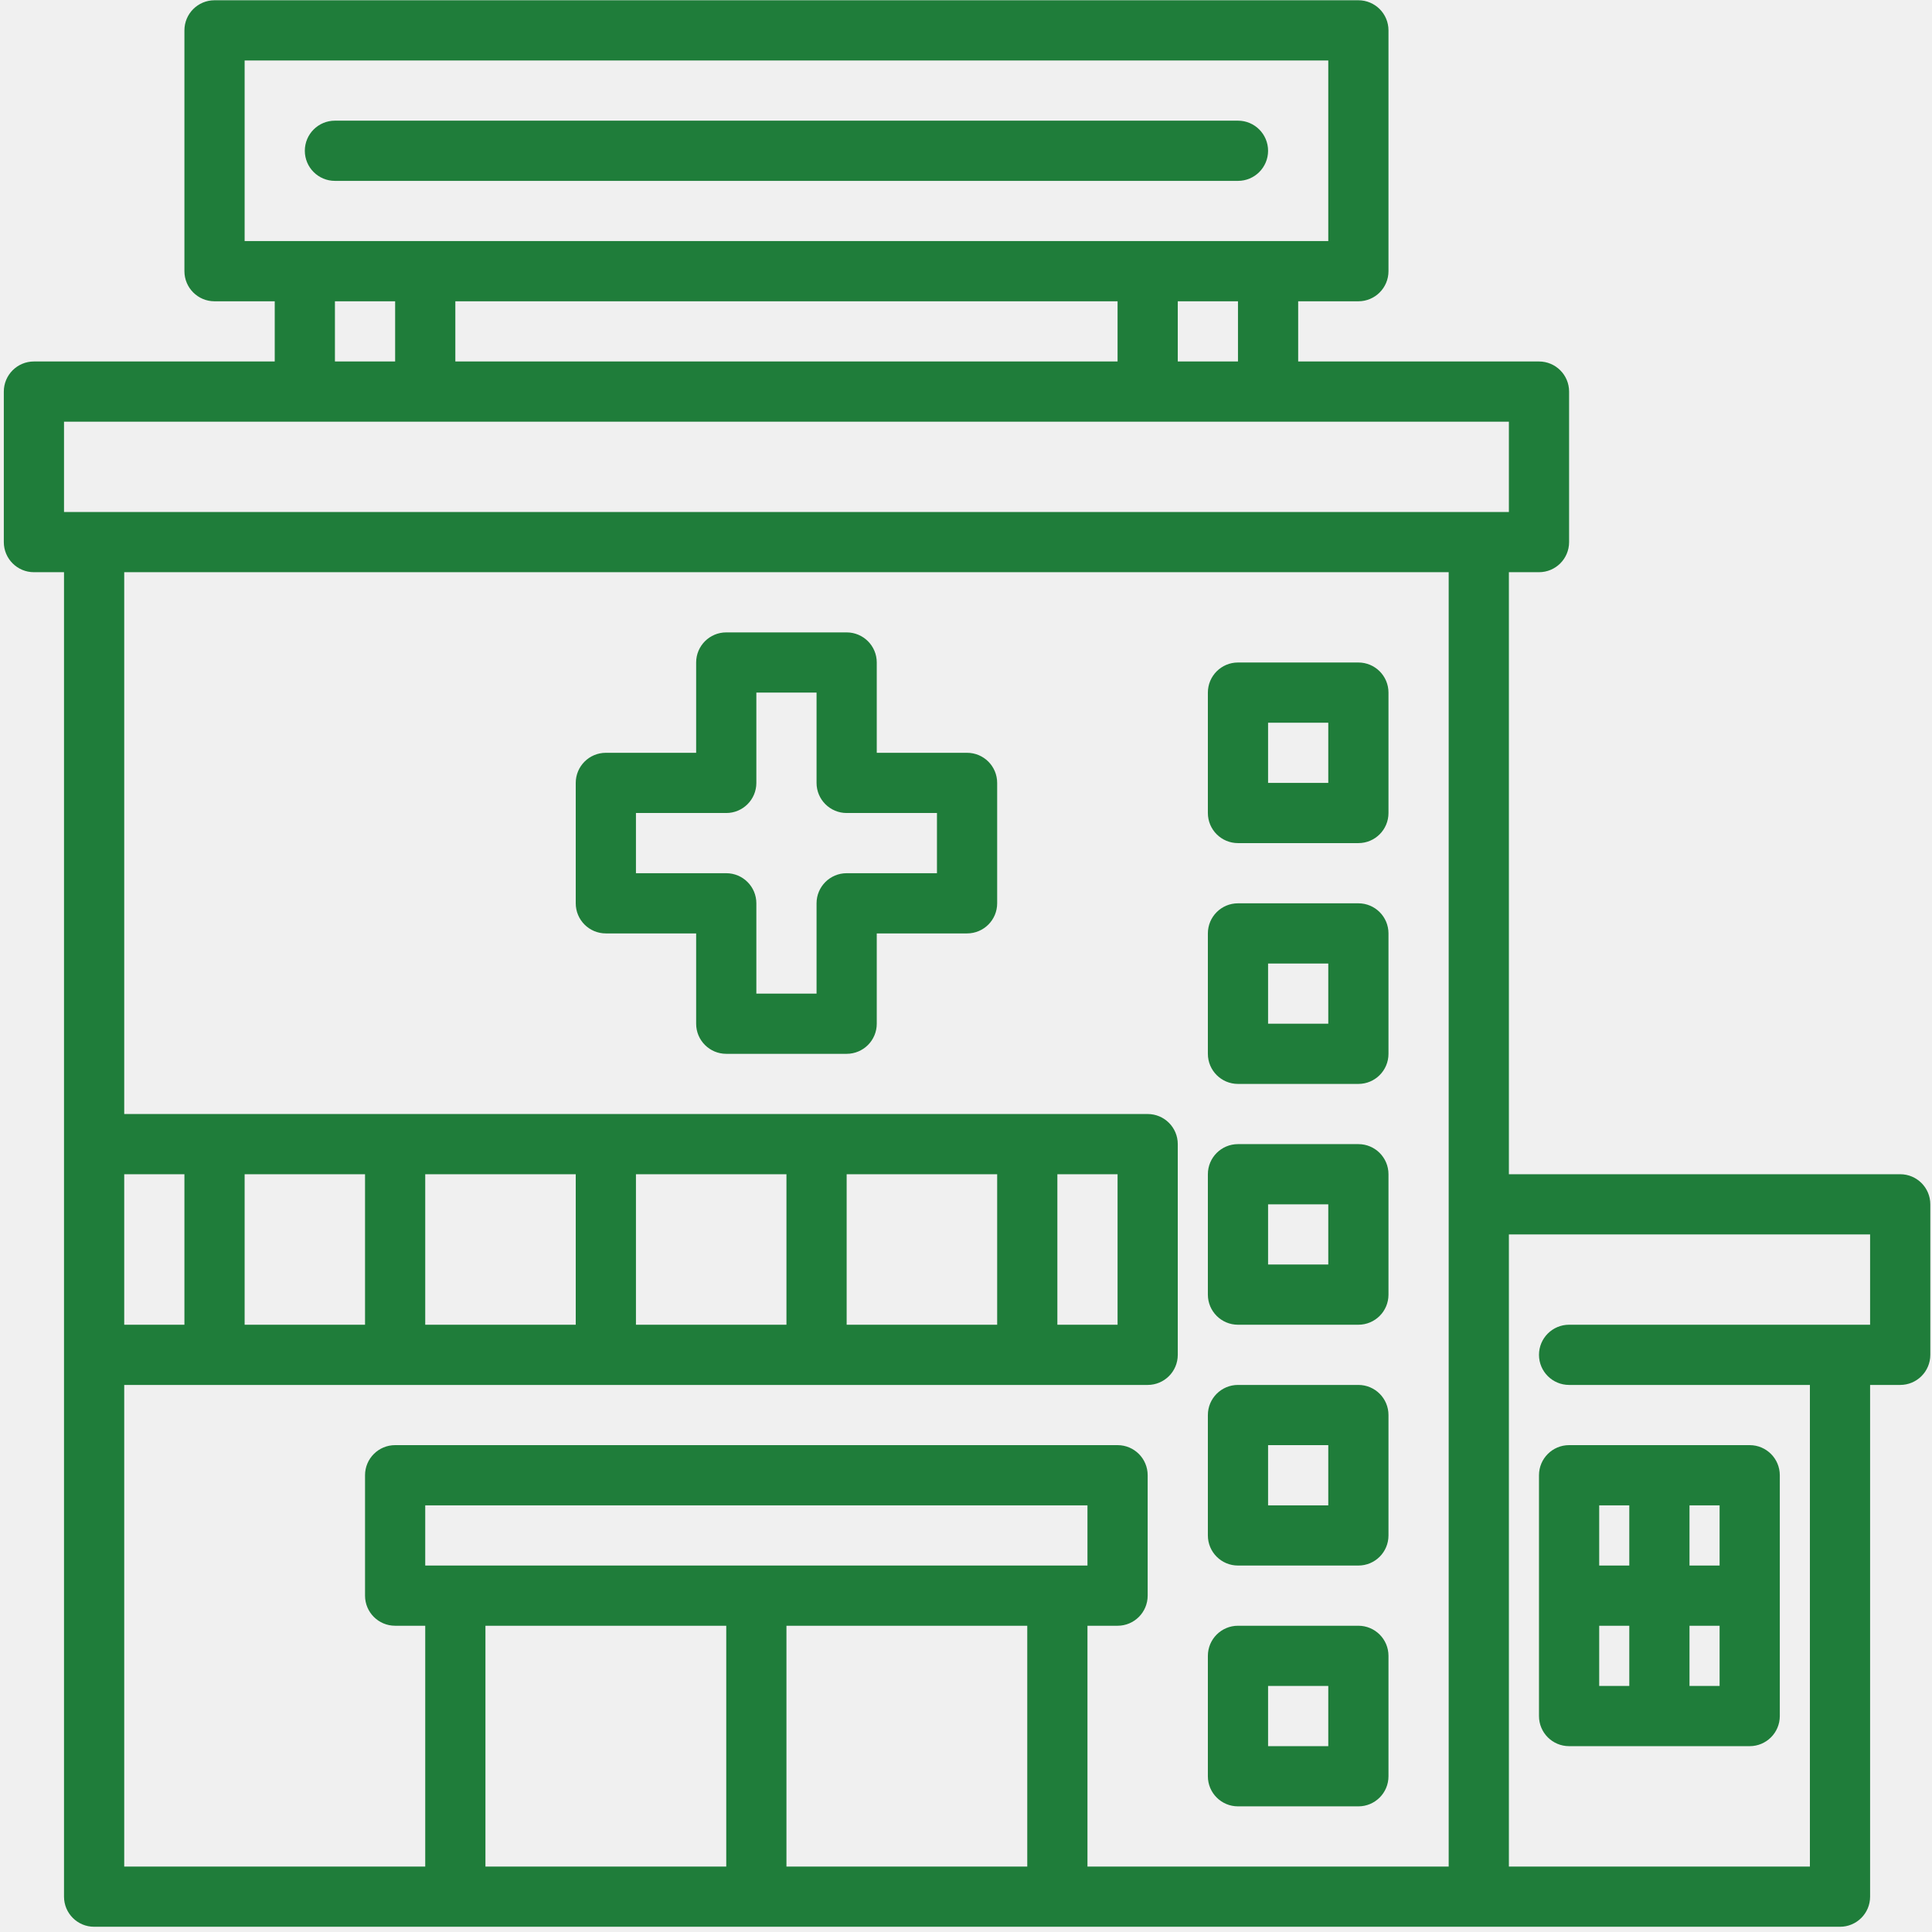
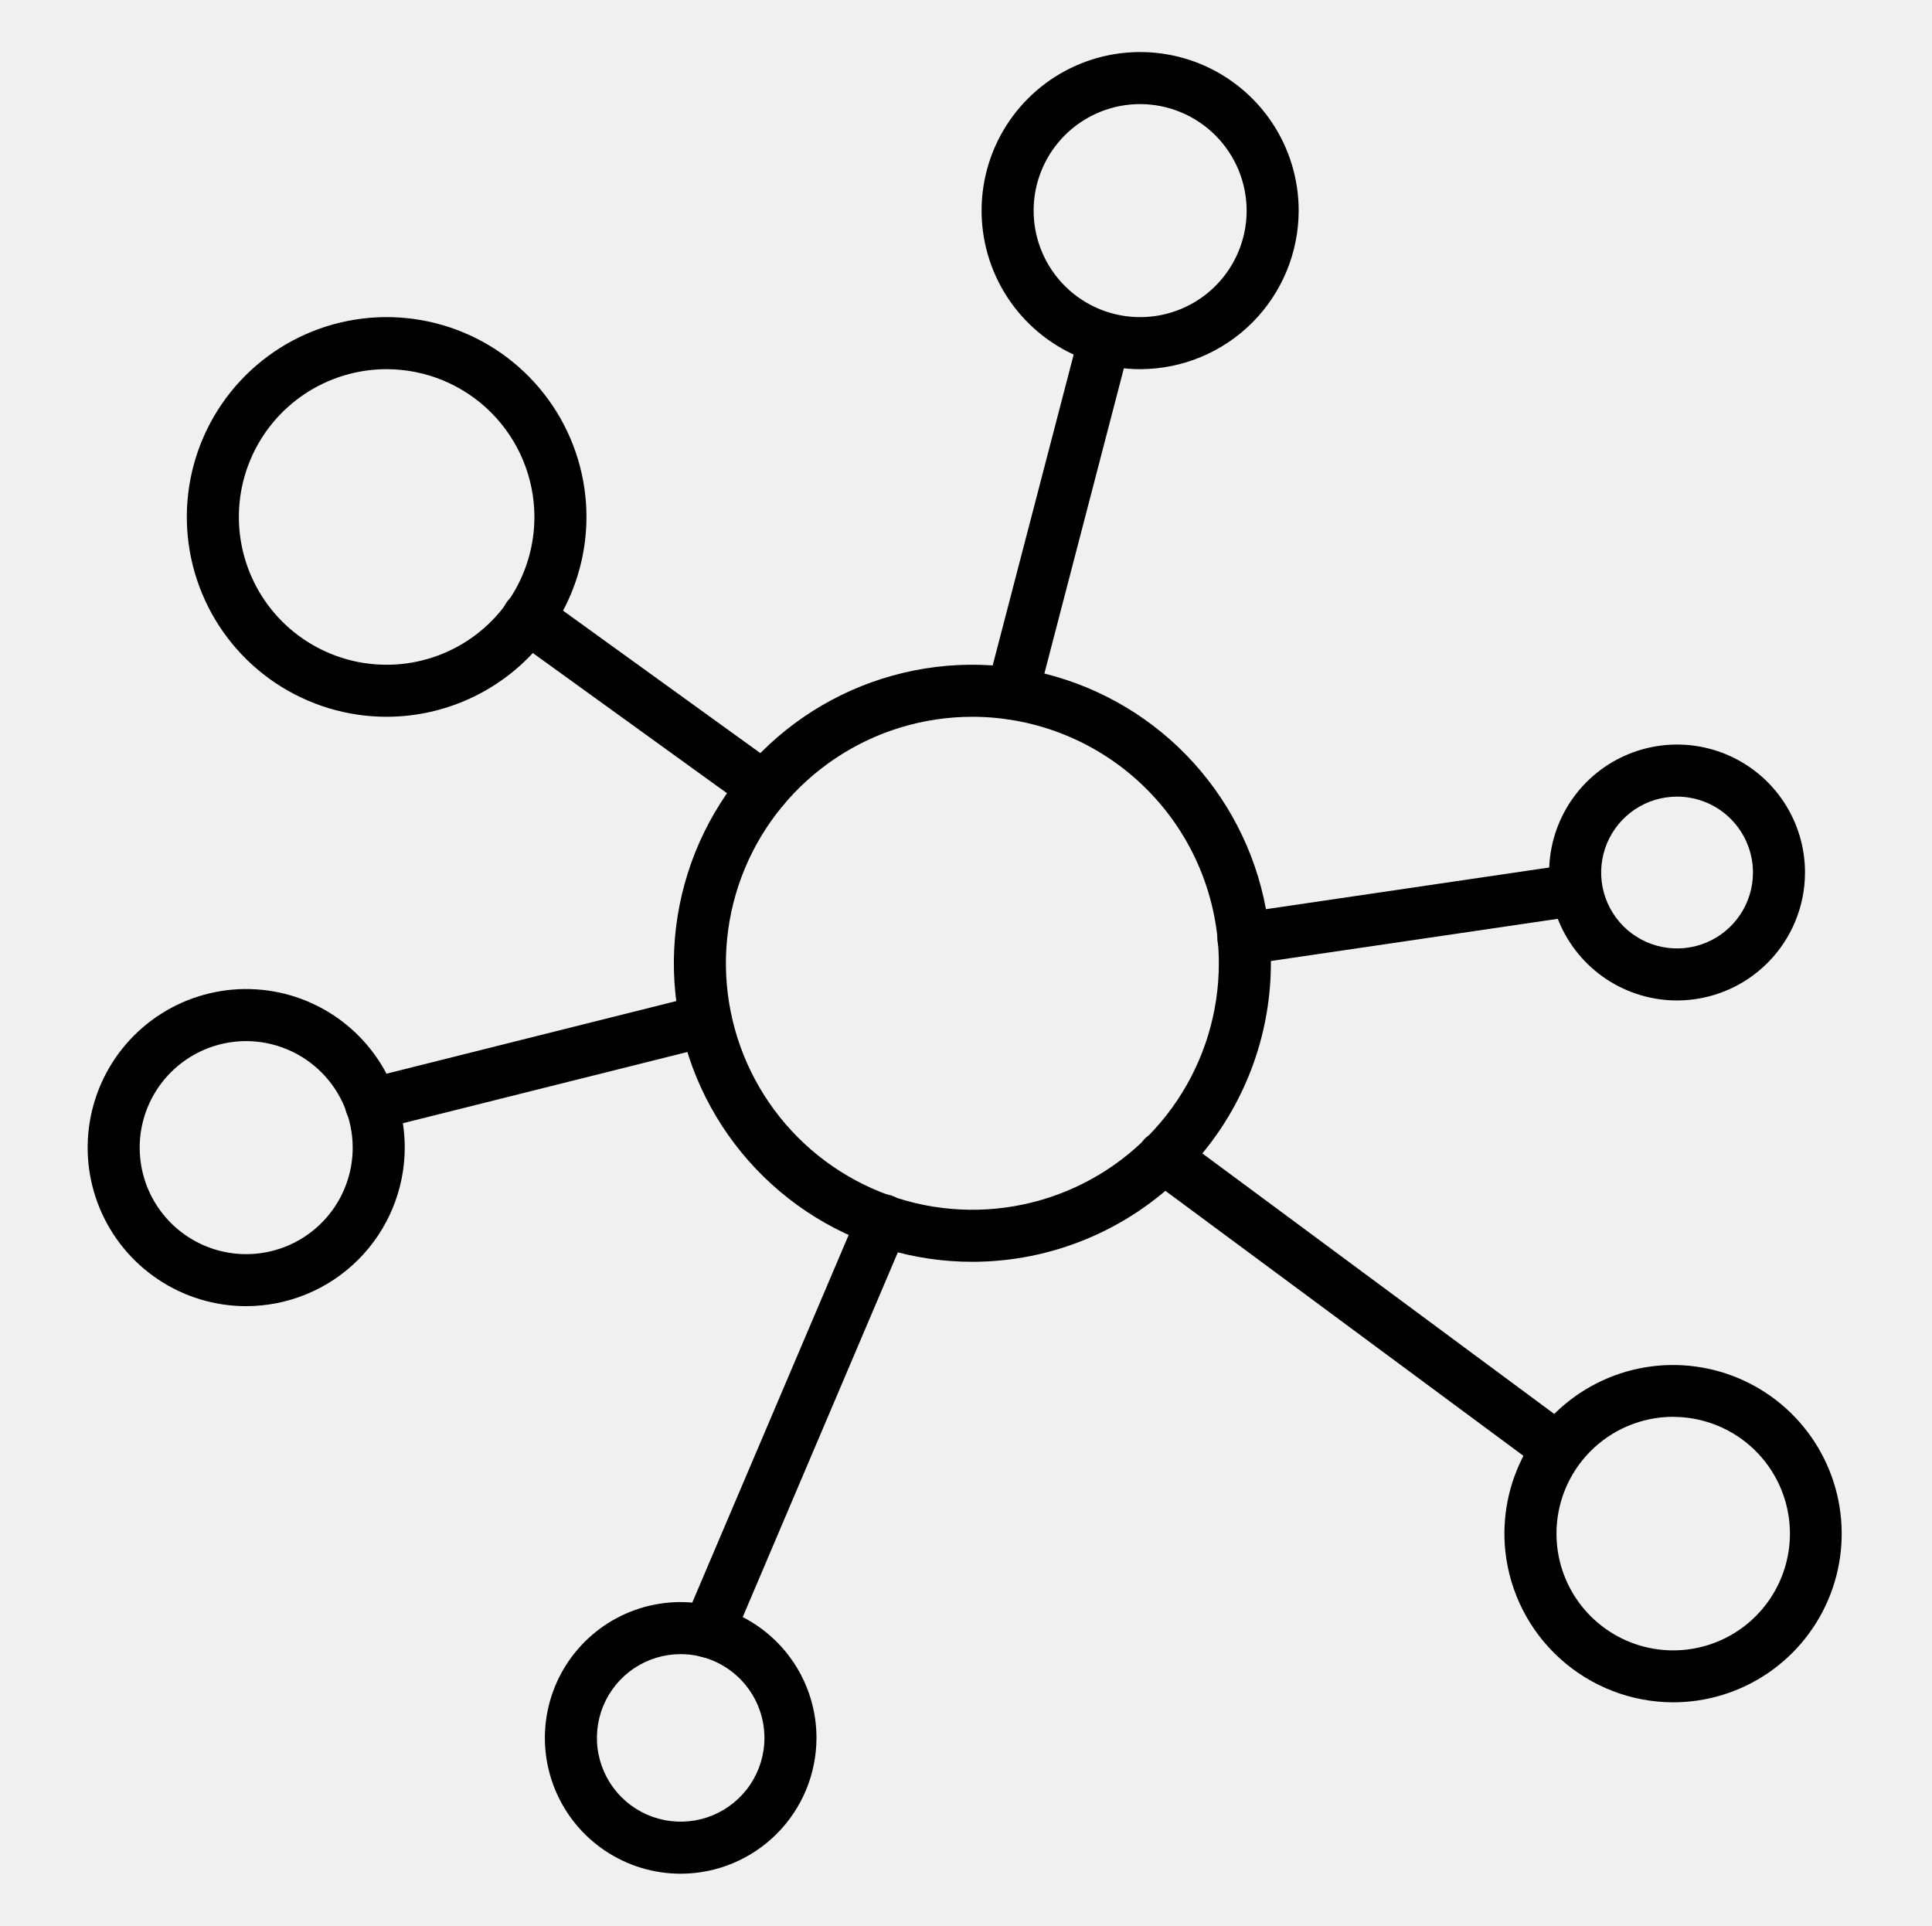
- <svg xmlns="http://www.w3.org/2000/svg" width="351" height="351" viewBox="0 0 351 351" fill="none">
-   <g clip-path="url(#clip0_0_782)">
-     <path d="M175.693 136.767H159.287V120.361C159.287 117.337 156.837 114.892 153.818 114.892H131.943C128.924 114.892 126.474 117.337 126.474 120.361V136.767H110.068C107.049 136.767 104.599 139.212 104.599 142.236V164.111C104.599 167.135 107.049 169.58 110.068 169.58H126.474V185.986C126.474 189.01 128.924 191.455 131.943 191.455H153.818C156.837 191.455 159.287 189.01 159.287 185.986V169.58H175.693C178.712 169.58 181.162 167.135 181.162 164.111V142.236C181.162 139.212 178.712 136.767 175.693 136.767ZM170.224 158.642H153.818C150.799 158.642 148.349 161.087 148.349 164.111V180.517H137.412V164.111C137.412 161.087 134.962 158.642 131.943 158.642H115.537V147.705H131.943C134.962 147.705 137.412 145.26 137.412 142.236V125.83H148.349V142.236C148.349 145.26 150.799 147.705 153.818 147.705H170.224V158.642Z" fill="#1F7D3A" />
-     <path d="M345.224 213.33H274.13V103.955H279.599C282.618 103.955 285.068 101.51 285.068 98.486V71.142C285.068 68.118 282.618 65.673 279.599 65.673H235.849V54.736H246.787C249.805 54.736 252.255 52.291 252.255 49.267V5.517C252.255 2.493 249.805 0.048 246.787 0.048H38.974C35.955 0.048 33.505 2.493 33.505 5.517V49.267C33.505 52.291 35.955 54.736 38.974 54.736H49.912V65.673H6.162C3.143 65.673 0.693 68.118 0.693 71.142V98.486C0.693 101.51 3.143 103.955 6.162 103.955H11.63V344.58C11.63 347.604 14.08 350.048 17.099 350.048H334.287C337.305 350.048 339.755 347.604 339.755 344.58V251.611H345.224C348.243 251.611 350.693 249.166 350.693 246.142V218.798C350.693 215.774 348.243 213.33 345.224 213.33ZM224.912 65.673H213.974V54.736H224.912V65.673ZM203.037 54.736V65.673H82.724V54.736H203.037ZM44.443 10.986H241.318V43.798H44.443V10.986ZM60.849 54.736H71.787V65.673H60.849V54.736ZM11.63 76.611H274.13V93.017H11.63V76.611ZM203.037 213.33V240.673H192.099V213.33H203.037ZM181.162 240.673H153.818V213.33H181.162V240.673ZM142.88 240.673H115.537V213.33H142.88V240.673ZM104.599 240.673H77.255V213.33H104.599V240.673ZM66.318 240.673H44.443V213.33H66.318V240.673ZM33.505 240.673H22.568V213.33H33.505V240.673ZM186.63 295.361V339.111H142.88V295.361H186.63ZM77.255 284.423V273.486H197.568V284.423H77.255ZM131.943 295.361V339.111H88.193V295.361H131.943ZM263.193 339.111H197.568V295.361H203.037C206.055 295.361 208.505 292.916 208.505 289.892V268.017C208.505 264.993 206.055 262.548 203.037 262.548H71.787C68.768 262.548 66.318 264.993 66.318 268.017V289.892C66.318 292.916 68.768 295.361 71.787 295.361H77.255V339.111H22.568V251.611H208.505C211.524 251.611 213.974 249.166 213.974 246.142V207.861C213.974 204.837 211.524 202.392 208.505 202.392H22.568V103.955H263.193V339.111ZM339.755 240.673H285.068C282.049 240.673 279.599 243.118 279.599 246.142C279.599 249.166 282.049 251.611 285.068 251.611H328.818V339.111H274.13V224.267H339.755V240.673Z" fill="#1F7D3A" />
-     <path d="M285.068 317.236H317.88C320.899 317.236 323.349 314.791 323.349 311.767V268.017C323.349 264.993 320.899 262.548 317.88 262.548H285.068C282.049 262.548 279.599 264.993 279.599 268.017V311.767C279.599 314.791 282.049 317.236 285.068 317.236ZM290.537 295.361H296.005V306.298H290.537V295.361ZM306.943 306.298V295.361H312.412V306.298H306.943ZM312.412 284.423H306.943V273.486H312.412V284.423ZM296.005 273.486V284.423H290.537V273.486H296.005Z" fill="#1F7D3A" />
-     <path d="M246.787 120.361H224.912C221.893 120.361 219.443 122.805 219.443 125.83V147.705C219.443 150.729 221.893 153.173 224.912 153.173H246.787C249.805 153.173 252.255 150.729 252.255 147.705V125.83C252.255 122.805 249.805 120.361 246.787 120.361ZM241.318 142.236H230.38V131.298H241.318V142.236Z" fill="#1F7D3A" />
-     <path d="M246.787 164.111H224.912C221.893 164.111 219.443 166.555 219.443 169.58V191.455C219.443 194.479 221.893 196.923 224.912 196.923H246.787C249.805 196.923 252.255 194.479 252.255 191.455V169.58C252.255 166.555 249.805 164.111 246.787 164.111ZM241.318 185.986H230.38V175.048H241.318V185.986Z" fill="#1F7D3A" />
-     <path d="M246.787 207.861H224.912C221.893 207.861 219.443 210.305 219.443 213.33V235.205C219.443 238.229 221.893 240.673 224.912 240.673H246.787C249.805 240.673 252.255 238.229 252.255 235.205V213.33C252.255 210.305 249.805 207.861 246.787 207.861ZM241.318 229.736H230.38V218.798H241.318V229.736Z" fill="#1F7D3A" />
-     <path d="M246.787 251.611H224.912C221.893 251.611 219.443 254.055 219.443 257.08V278.955C219.443 281.979 221.893 284.423 224.912 284.423H246.787C249.805 284.423 252.255 281.979 252.255 278.955V257.08C252.255 254.055 249.805 251.611 246.787 251.611ZM241.318 273.486H230.38V262.548H241.318V273.486Z" fill="#1F7D3A" />
-     <path d="M246.787 295.361H224.912C221.893 295.361 219.443 297.805 219.443 300.83V322.705C219.443 325.729 221.893 328.173 224.912 328.173H246.787C249.805 328.173 252.255 325.729 252.255 322.705V300.83C252.255 297.805 249.805 295.361 246.787 295.361ZM241.318 317.236H230.38V306.298H241.318V317.236Z" fill="#1F7D3A" />
-     <path d="M224.912 21.923H60.849C57.83 21.923 55.38 24.368 55.38 27.392C55.38 30.416 57.83 32.861 60.849 32.861H224.912C227.93 32.861 230.38 30.416 230.38 27.392C230.38 24.368 227.93 21.923 224.912 21.923Z" fill="#1F7D3A" />
-   </g>
-   <defs>
-     <clipPath id="clip0_0_782">
-       <rect width="350" height="350" fill="white" transform="translate(0.692871 0.0483398)" />
-     </clipPath>
-   </defs>
+ <svg xmlns="http://www.w3.org/2000/svg" width="301" height="300" viewBox="0 0 301 300" fill="none">
+   <path d="M151.493 196.569C142.295 196.569 133.303 193.841 125.655 188.731C118.007 183.621 112.046 176.357 108.526 167.859C105.006 159.361 104.084 150.009 105.879 140.988C107.674 131.966 112.103 123.679 118.607 117.175C125.112 110.67 133.399 106.241 142.42 104.446C151.442 102.652 160.793 103.573 169.291 107.093C177.79 110.613 185.053 116.574 190.164 124.222C195.274 131.871 198.002 140.862 198.002 150.061C197.988 162.391 193.083 174.213 184.364 182.932C175.645 191.651 163.824 196.555 151.493 196.569ZM151.493 111.661C143.899 111.661 136.474 113.913 130.16 118.132C123.845 122.352 118.923 128.349 116.017 135.366C113.11 142.382 112.35 150.103 113.831 157.552C115.313 165.001 118.97 171.843 124.341 177.214C129.711 182.584 136.553 186.241 144.002 187.723C151.451 189.205 159.172 188.444 166.189 185.538C173.205 182.631 179.202 177.71 183.422 171.395C187.641 165.08 189.893 157.656 189.893 150.061C189.882 139.88 185.832 130.12 178.633 122.921C171.435 115.722 161.674 111.673 151.493 111.661Z" fill="black" />
+   <path d="M193.741 150.304C192.714 150.307 191.725 149.921 190.972 149.222C190.219 148.524 189.759 147.567 189.685 146.543C189.611 145.519 189.928 144.505 190.573 143.705C191.217 142.906 192.141 142.381 193.157 142.236L245.069 134.595C246.118 134.469 247.175 134.757 248.014 135.399C248.854 136.04 249.409 136.984 249.563 138.03C249.717 139.075 249.457 140.139 248.838 140.995C248.219 141.851 247.29 142.432 246.249 142.613L194.357 150.243C194.153 150.278 193.948 150.299 193.741 150.304Z" fill="black" />
+   <path d="M242.706 229.784C241.836 229.779 240.99 229.495 240.294 228.973L178.834 183.49C177.97 182.85 177.396 181.893 177.238 180.829C177.08 179.766 177.351 178.683 177.991 177.819C178.631 176.955 179.588 176.381 180.652 176.223C181.716 176.064 182.799 176.335 183.663 176.976L245.122 222.47C245.803 222.981 246.306 223.692 246.559 224.505C246.813 225.317 246.805 226.188 246.536 226.995C246.267 227.803 245.75 228.505 245.06 229.002C244.37 229.5 243.54 229.767 242.69 229.767L242.706 229.784Z" fill="black" />
+   <path d="M110.329 258.243C109.658 258.243 108.999 258.077 108.408 257.76C107.818 257.442 107.316 256.984 106.946 256.424C106.577 255.865 106.352 255.223 106.291 254.556C106.23 253.889 106.336 253.216 106.599 252.6L133.846 188.566C134.048 188.067 134.347 187.613 134.727 187.23C135.106 186.848 135.558 186.545 136.055 186.339C136.553 186.134 137.087 186.029 137.625 186.032C138.164 186.035 138.697 186.145 139.192 186.355C139.688 186.566 140.136 186.874 140.512 187.26C140.887 187.646 141.182 188.103 141.378 188.605C141.575 189.106 141.67 189.641 141.658 190.18C141.645 190.718 141.525 191.249 141.306 191.74L114.062 255.795C113.748 256.523 113.227 257.144 112.563 257.579C111.899 258.015 111.122 258.245 110.329 258.243Z" fill="black" />
+   <path d="M57.808 176.096C56.82 176.095 55.865 175.732 55.125 175.077C54.385 174.421 53.91 173.518 53.789 172.536C53.669 171.555 53.911 170.563 54.47 169.748C55.03 168.932 55.868 168.35 56.827 168.109L108.962 155.047C110.006 154.785 111.111 154.949 112.034 155.502C112.957 156.054 113.622 156.951 113.884 157.995C114.146 159.038 113.982 160.143 113.43 161.066C112.877 161.989 111.98 162.654 110.937 162.916L58.798 175.974C58.474 176.055 58.142 176.095 57.808 176.096Z" fill="black" />
+   <path d="M118.988 126.758C118.137 126.758 117.307 126.49 116.617 125.992L79.919 99.495C79.478 99.187 79.102 98.794 78.814 98.34C78.526 97.885 78.331 97.378 78.241 96.848C78.151 96.317 78.168 95.774 78.29 95.25C78.412 94.726 78.637 94.231 78.952 93.795C79.267 93.359 79.666 92.99 80.125 92.709C80.584 92.429 81.095 92.243 81.626 92.161C82.159 92.08 82.701 92.106 83.223 92.237C83.745 92.367 84.236 92.601 84.667 92.923L121.364 119.42C122.058 119.923 122.575 120.632 122.841 121.446C123.106 122.26 123.107 123.138 122.844 123.953C122.58 124.768 122.065 125.478 121.372 125.982C120.679 126.486 119.845 126.758 118.988 126.758Z" fill="black" />
+   <path d="M157.705 112.107C157.085 112.107 156.474 111.965 155.918 111.692C155.361 111.419 154.875 111.022 154.496 110.532C154.117 110.042 153.856 109.472 153.732 108.865C153.607 108.258 153.624 107.63 153.78 107.031L168.196 51.701C168.484 50.681 169.159 49.814 170.078 49.286C170.997 48.758 172.086 48.61 173.112 48.875C174.139 49.14 175.02 49.797 175.568 50.704C176.117 51.611 176.288 52.697 176.045 53.728L161.629 109.074C161.403 109.943 160.895 110.712 160.185 111.261C159.474 111.809 158.602 112.107 157.705 112.107Z" fill="black" />
+   <path d="M60.237 111.661C54.08 111.661 48.061 109.835 42.941 106.414C37.822 102.993 33.831 98.131 31.475 92.442C29.119 86.754 28.503 80.494 29.704 74.455C30.906 68.416 33.871 62.869 38.225 58.515C42.58 54.162 48.127 51.197 54.166 49.996C60.205 48.796 66.465 49.413 72.153 51.77C77.842 54.126 82.703 58.117 86.124 63.237C89.544 68.357 91.369 74.376 91.368 80.534C91.359 88.787 88.075 96.699 82.239 102.535C76.403 108.37 68.49 111.652 60.237 111.661ZM60.237 57.511C55.684 57.511 51.232 58.861 47.446 61.391C43.66 63.921 40.709 67.516 38.967 71.723C37.224 75.93 36.768 80.559 37.657 85.025C38.545 89.491 40.737 93.594 43.957 96.814C47.177 100.033 51.279 102.226 55.745 103.114C60.212 104.003 64.841 103.547 69.048 101.804C73.254 100.062 76.85 97.111 79.38 93.325C81.91 89.539 83.26 85.087 83.26 80.534C83.254 74.43 80.826 68.578 76.51 64.261C72.193 59.945 66.341 57.517 60.237 57.511Z" fill="black" />
+   <path d="M177.63 57.511C172.745 57.511 167.969 56.062 163.907 53.348C159.845 50.634 156.679 46.776 154.809 42.262C152.939 37.749 152.45 32.782 153.403 27.991C154.356 23.199 156.709 18.798 160.164 15.343C163.618 11.889 168.019 9.536 172.811 8.583C177.603 7.63 182.569 8.119 187.083 9.988C191.596 11.858 195.454 15.024 198.169 19.086C200.883 23.148 202.331 27.924 202.331 32.809C202.324 39.358 199.719 45.637 195.088 50.268C190.457 54.898 184.179 57.503 177.63 57.511ZM177.63 16.216C174.348 16.216 171.14 17.189 168.411 19.013C165.683 20.836 163.556 23.427 162.3 26.46C161.044 29.492 160.715 32.828 161.356 36.047C161.996 39.266 163.576 42.222 165.897 44.543C168.217 46.863 171.174 48.444 174.393 49.084C177.612 49.724 180.948 49.396 183.98 48.14C187.012 46.884 189.604 44.757 191.427 42.028C193.25 39.3 194.223 36.091 194.223 32.809C194.216 28.411 192.465 24.195 189.355 21.085C186.245 17.974 182.029 16.224 177.63 16.216Z" fill="black" />
+   <path d="M261.281 155.854C257.339 155.854 253.485 154.685 250.207 152.495C246.929 150.304 244.374 147.191 242.865 143.549C241.356 139.906 240.962 135.898 241.731 132.031C242.5 128.165 244.398 124.613 247.186 121.825C249.974 119.037 253.526 117.139 257.393 116.37C261.259 115.6 265.267 115.995 268.91 117.504C272.552 119.013 275.665 121.568 277.856 124.846C280.046 128.124 281.215 131.978 281.215 135.92C281.21 141.205 279.108 146.273 275.371 150.01C271.634 153.747 266.567 155.849 261.281 155.854ZM261.281 124.099C258.942 124.099 256.656 124.792 254.711 126.092C252.766 127.392 251.25 129.239 250.356 131.4C249.461 133.561 249.227 135.939 249.683 138.233C250.14 140.527 251.267 142.634 252.921 144.288C254.575 145.942 256.683 147.068 258.977 147.523C261.271 147.979 263.649 147.744 265.81 146.849C267.971 145.953 269.817 144.437 271.116 142.491C272.415 140.546 273.108 138.259 273.107 135.92C273.103 132.786 271.855 129.781 269.638 127.565C267.422 125.348 264.416 124.102 261.281 124.099Z" fill="black" />
+   <path d="M260.657 265.192C254.166 265.175 247.909 262.762 243.086 258.416C238.264 254.07 235.215 248.097 234.525 241.642C233.974 236.358 235.038 231.031 237.577 226.364C240.115 221.696 244.009 217.908 248.744 215.499C253.48 213.09 258.834 212.174 264.101 212.87C269.368 213.566 274.3 215.843 278.247 219.4C282.194 222.956 284.969 227.626 286.208 232.792C287.447 237.959 287.09 243.379 285.185 248.339C283.28 253.298 279.916 257.564 275.537 260.573C271.158 263.581 265.97 265.192 260.657 265.192ZM260.69 220.711C260.051 220.711 259.412 220.744 258.776 220.812C253.979 221.321 249.581 223.713 246.546 227.463C243.512 231.212 242.09 236.013 242.593 240.811C242.959 244.307 244.332 247.623 246.543 250.355C248.755 253.088 251.712 255.121 255.055 256.208C258.398 257.296 261.985 257.391 265.381 256.482C268.777 255.573 271.837 253.7 274.19 251.088C276.544 248.476 278.09 245.238 278.641 241.766C279.193 238.294 278.726 234.737 277.297 231.524C275.869 228.312 273.54 225.582 270.593 223.666C267.645 221.75 264.205 220.729 260.69 220.727V220.711Z" fill="black" />
+   <path d="M106.036 291.892C101.851 291.89 97.762 290.647 94.284 288.32C90.806 285.994 88.096 282.689 86.497 278.822C84.897 274.956 84.48 270.702 85.298 266.599C86.115 262.495 88.132 258.726 91.091 255.768C94.05 252.811 97.821 250.797 101.924 249.981C106.028 249.166 110.282 249.586 114.147 251.187C118.013 252.789 121.317 255.501 123.641 258.98C125.965 262.459 127.206 266.55 127.206 270.734C127.199 276.345 124.967 281.725 120.997 285.692C117.028 289.659 111.647 291.889 106.036 291.892ZM106.036 257.684C103.455 257.686 100.933 258.454 98.789 259.889C96.644 261.324 94.974 263.363 93.988 265.748C93.002 268.133 92.745 270.757 93.25 273.287C93.755 275.818 94.999 278.142 96.824 279.966C98.65 281.79 100.975 283.031 103.506 283.534C106.037 284.036 108.661 283.777 111.045 282.789C113.428 281.801 115.466 280.129 116.899 277.983C118.333 275.837 119.098 273.314 119.098 270.734C119.093 267.272 117.716 263.953 115.266 261.507C112.817 259.06 109.497 257.685 106.036 257.684Z" fill="black" />
+   <path d="M38.357 203.477C33.471 203.477 28.695 202.028 24.633 199.313C20.571 196.599 17.405 192.741 15.535 188.227C13.666 183.712 13.177 178.745 14.131 173.954C15.085 169.162 17.438 164.76 20.893 161.306C24.349 157.852 28.751 155.5 33.543 154.548C38.335 153.596 43.302 154.086 47.816 155.957C52.329 157.828 56.186 160.995 58.9 165.058C61.613 169.121 63.06 173.898 63.059 178.784C63.049 185.331 60.443 191.608 55.812 196.237C51.182 200.866 44.905 203.469 38.357 203.477ZM38.357 162.186C35.075 162.186 31.867 163.159 29.139 164.983C26.41 166.806 24.283 169.397 23.027 172.429C21.771 175.461 21.442 178.797 22.082 182.015C22.722 185.234 24.302 188.191 26.622 190.511C28.943 192.832 31.899 194.413 35.117 195.054C38.336 195.694 41.672 195.366 44.704 194.111C47.736 192.856 50.328 190.73 52.152 188.001C53.976 185.273 54.95 182.065 54.95 178.784C54.944 174.384 53.194 170.167 50.084 167.056C46.973 163.945 42.756 162.194 38.357 162.186Z" fill="black" />
</svg>
